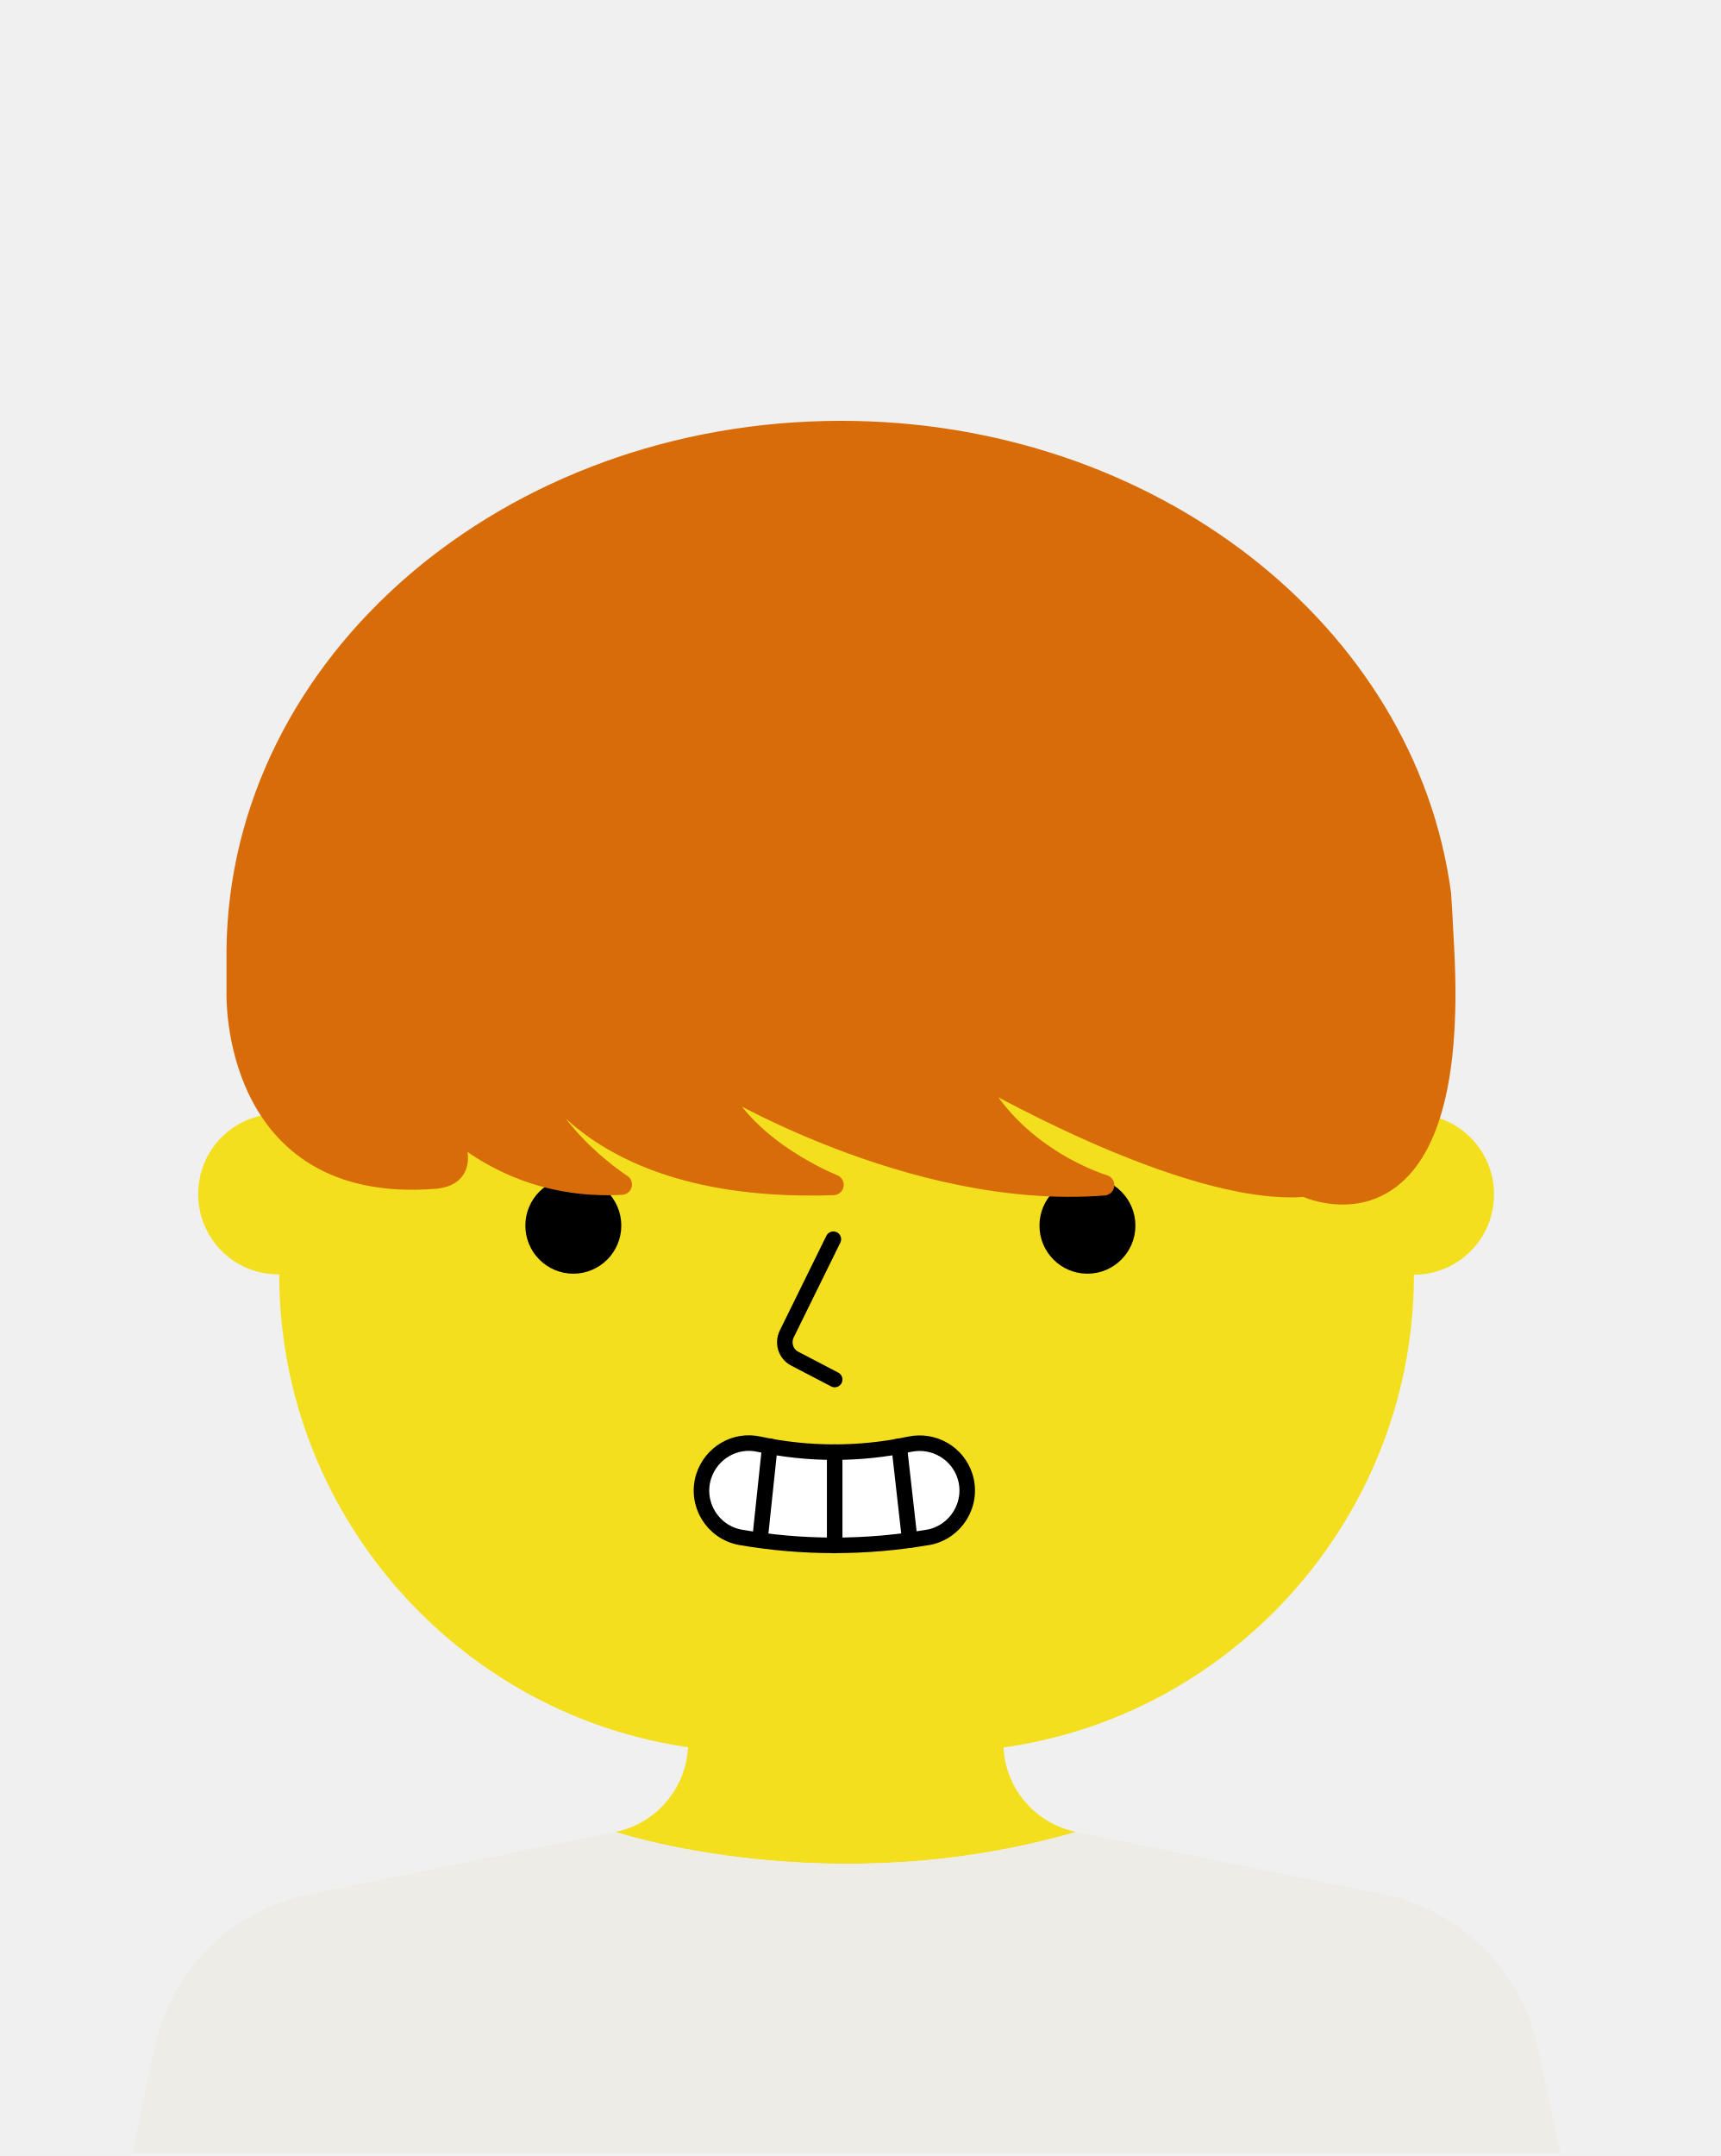
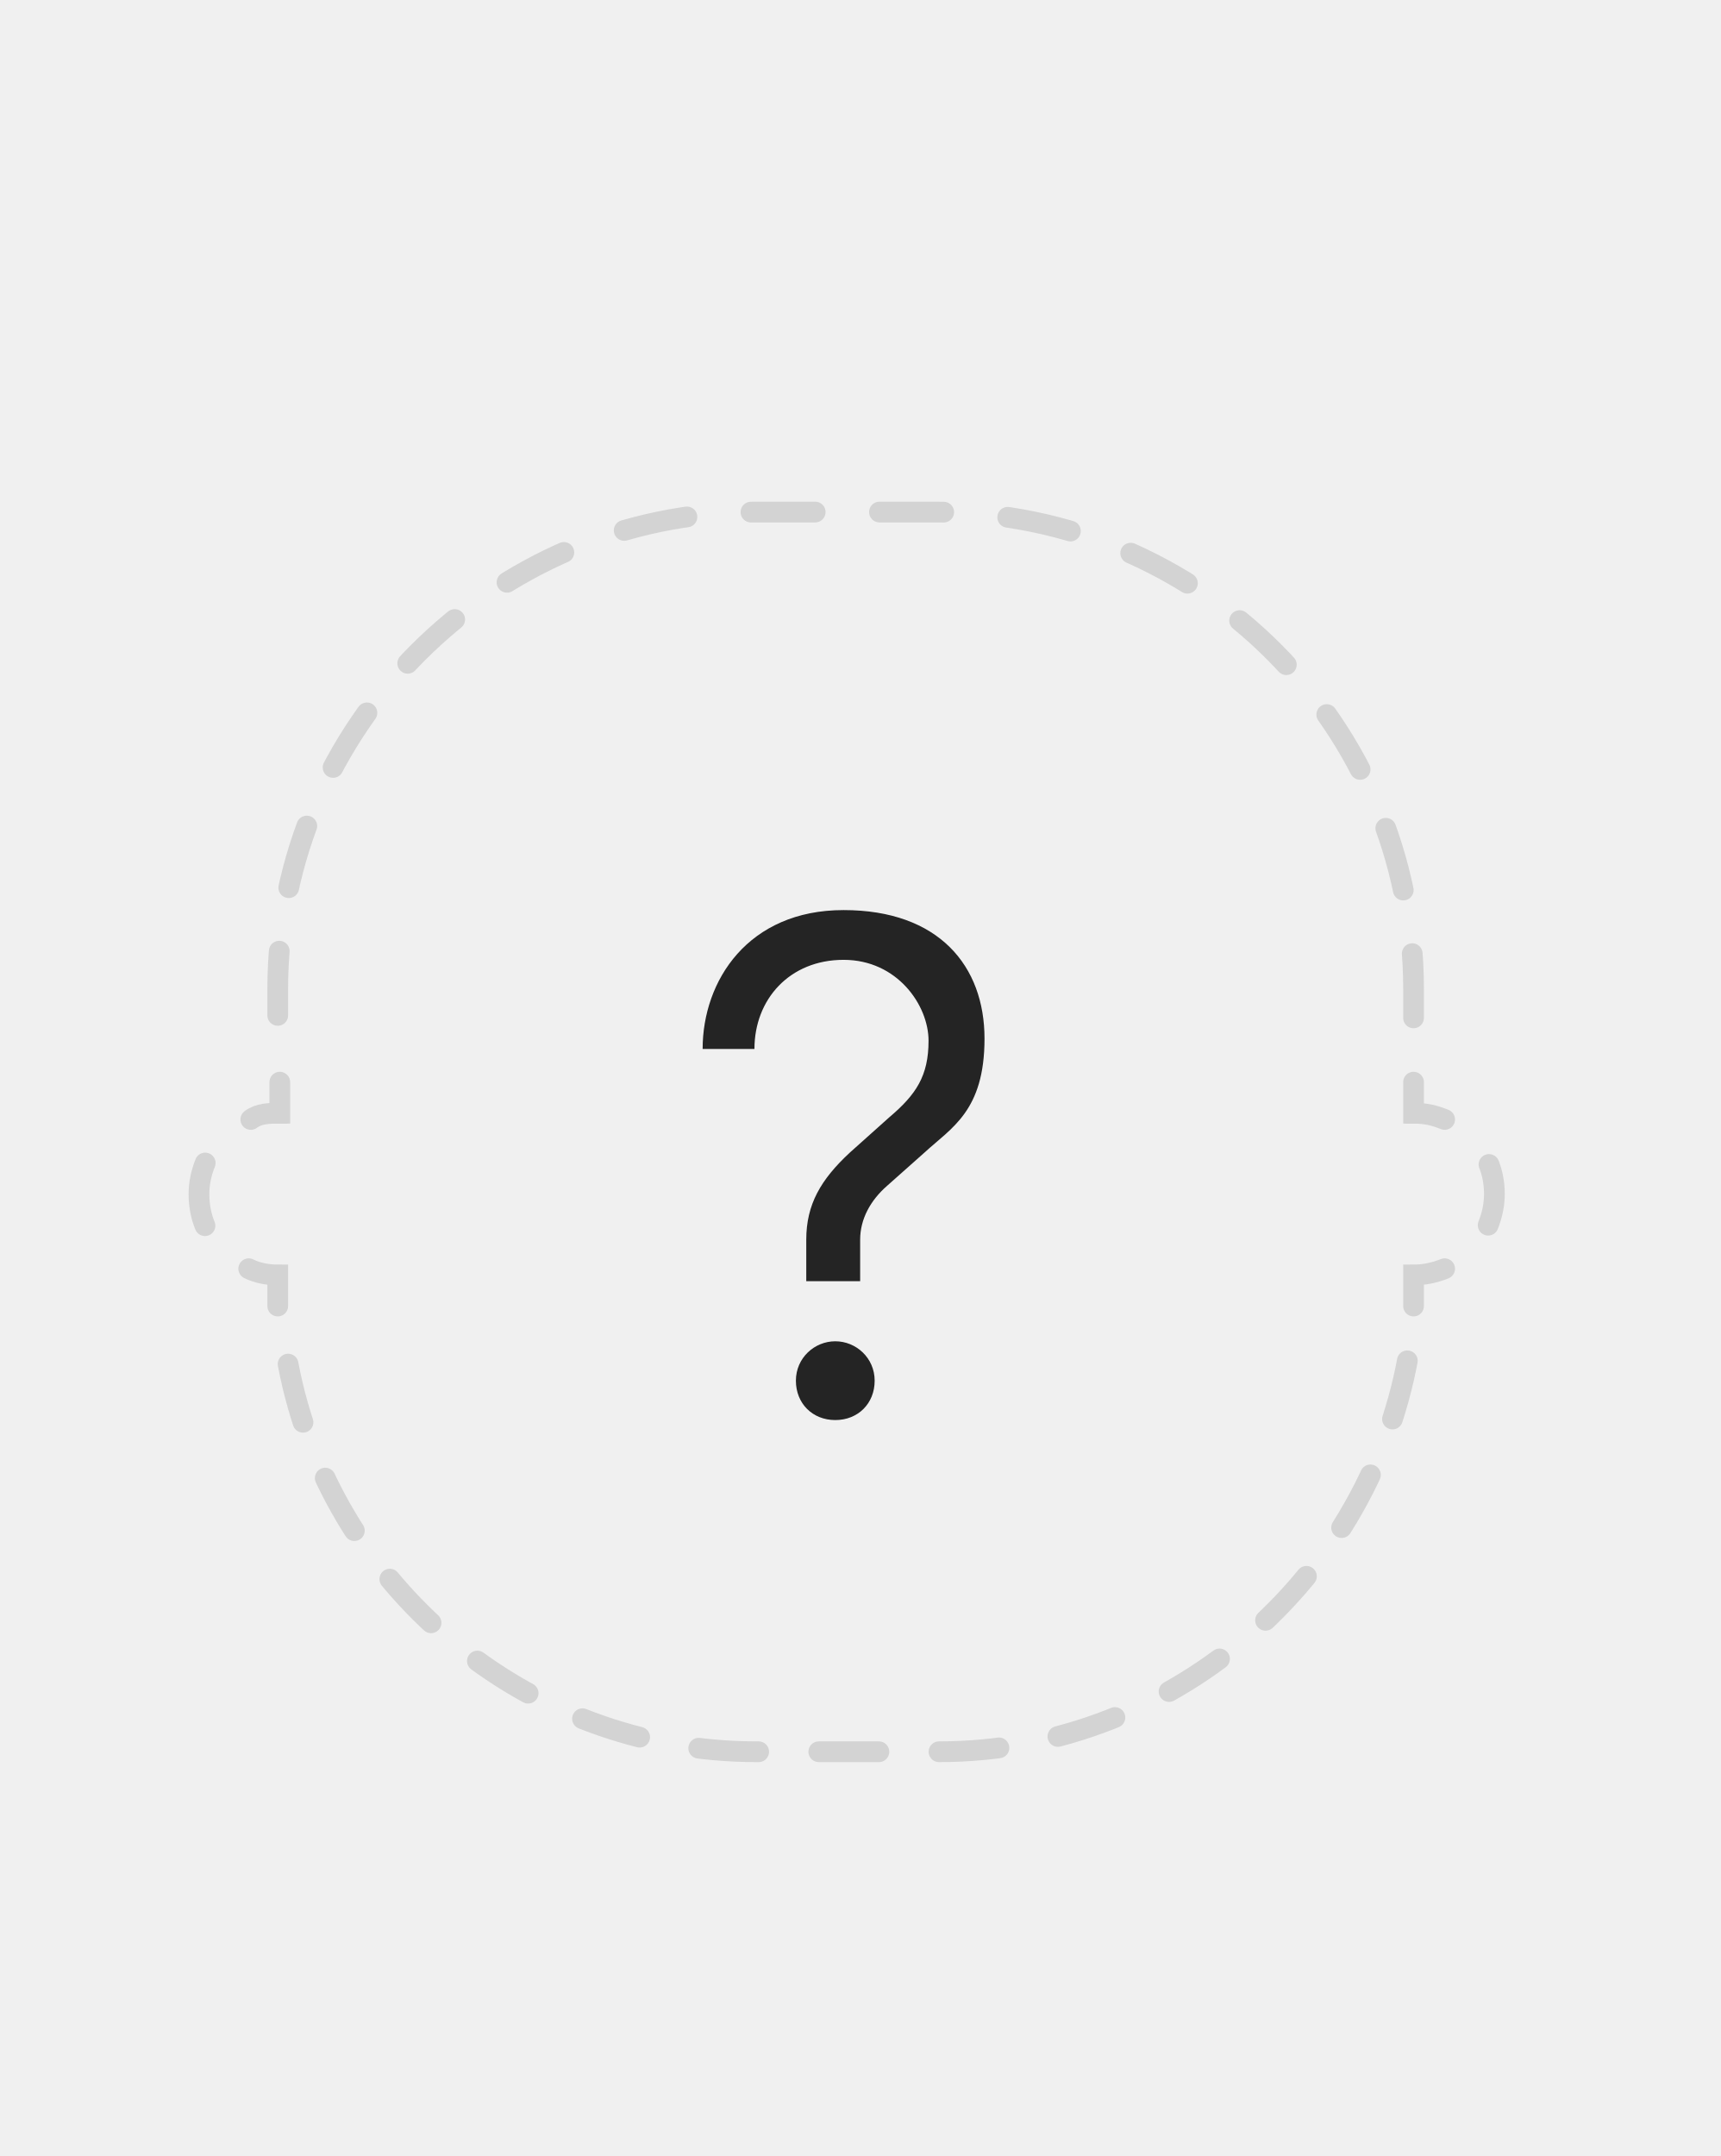
- <svg xmlns="http://www.w3.org/2000/svg" width="83" height="104" viewBox="0 0 83 104" fill="none">
-   <mask id="mask0_2430_2268" style="mask-type:alpha" maskUnits="userSpaceOnUse" x="0" y="0" width="83" height="104">
-     <rect width="83" height="104" fill="#D9D9D9" />
-   </mask>
-   <g mask="url(#mask0_2430_2268)">
-     <path d="M68.219 53.728V47.792C68.219 35.12 57.876 24.768 45.251 24.768H36.44C23.799 24.768 13.471 35.136 13.471 47.792V53.728C13.471 53.728 13.439 53.728 13.424 53.728C11.285 53.728 9.561 55.456 9.561 57.6C9.561 59.744 11.285 61.472 13.424 61.472C13.424 61.472 13.455 61.472 13.471 61.472C13.471 74.144 23.814 84.512 36.44 84.512H45.251C57.892 84.512 68.219 74.144 68.219 61.488C70.358 61.488 72.082 59.76 72.082 57.616C72.082 55.472 70.358 53.744 68.219 53.744V53.728Z" fill="#F4DF1E" />
-     <path d="M52.465 61.44C53.743 61.44 54.78 60.401 54.78 59.12C54.78 57.839 53.743 56.8 52.465 56.8C51.187 56.8 50.151 57.839 50.151 59.12C50.151 60.401 51.187 61.44 52.465 61.44Z" fill="black" />
-     <path d="M27.661 61.44C28.939 61.44 29.976 60.401 29.976 59.12C29.976 57.839 28.939 56.8 27.661 56.8C26.383 56.8 25.347 57.839 25.347 59.12C25.347 60.401 26.383 61.44 27.661 61.44Z" fill="black" />
-     <path d="M40.207 59.776L37.956 64.352C37.749 64.784 37.908 65.312 38.339 65.536L40.271 66.544" stroke="black" stroke-width="0.75" stroke-miterlimit="10" stroke-linecap="round" />
-     <path d="M69.512 43.12C67.836 30.56 55.53 20.8 40.574 20.8C24.564 20.8 11.572 31.984 11.428 45.824C11.428 46.528 11.428 47.216 11.428 47.888C11.428 47.888 11.109 57.616 20.957 56.848C22.506 56.72 22.234 55.456 21.436 54.048C23.304 55.744 26.097 57.344 29.991 57.136C29.991 57.136 25.379 54.208 25.347 50.24C25.347 50.24 27.31 57.584 40.207 57.152C40.207 57.152 35.738 55.392 34.477 52.08C34.477 52.08 43.942 57.904 53.263 57.168C53.263 57.168 48.73 55.84 46.831 51.616C46.831 51.616 57.174 57.712 62.968 57.232C62.968 57.232 70.502 60.832 69.656 45.664C69.608 44.864 69.576 44.016 69.512 43.12Z" fill="#D86C09" stroke="#D86C09" stroke-linecap="round" stroke-linejoin="round" />
-     <path d="M51.923 88.368C49.88 87.952 48.411 86.16 48.411 84.064V82.208H33.2V84.064C33.2 86.144 31.732 87.952 29.689 88.368C29.689 88.368 40.032 91.824 51.907 88.368H51.923Z" fill="#F4DF1E" />
-     <path d="M74.189 98.8C73.407 95.056 70.47 92.128 66.735 91.376L51.923 88.368L55.706 89.136C55.706 89.136 50.343 93.04 40.207 93.04C40.207 93.04 28.874 92.24 25.347 89.248L29.72 88.368L14.908 91.376C11.173 92.128 8.236 95.056 7.454 98.8L6.385 103.872H75.275L74.205 98.8H74.189Z" fill="#EDECE6" />
-     <path d="M40.207 93.04C50.343 93.04 55.706 89.136 55.706 89.136L51.923 88.368C40.047 91.824 29.704 88.368 29.704 88.368L25.331 89.248C28.874 92.24 40.191 93.04 40.191 93.04H40.207Z" fill="#EDECE6" />
-     <path d="M44.772 74.16C46.129 73.92 46.975 72.528 46.56 71.216C46.209 70.096 45.059 69.424 43.894 69.664C41.5 70.176 39.01 70.176 36.616 69.664C35.467 69.408 34.317 70.08 33.95 71.216C33.535 72.544 34.381 73.92 35.738 74.16C38.723 74.672 41.771 74.672 44.756 74.16H44.772Z" fill="white" stroke="black" stroke-width="0.75" stroke-miterlimit="10" stroke-linecap="round" />
-     <path d="M37.143 69.76L36.664 74.288" stroke="black" stroke-width="0.75" stroke-miterlimit="10" stroke-linecap="round" />
-     <path d="M40.271 70.048V74.544" stroke="black" stroke-width="0.75" stroke-miterlimit="10" stroke-linecap="round" />
-     <path d="M43.383 69.76L43.894 74.288" stroke="black" stroke-width="0.75" stroke-miterlimit="10" stroke-linecap="round" />
+ <svg xmlns="http://www.w3.org/2000/svg" id="Calque_1" version="1.1" viewBox="0 0 83 104">
+   <defs>
+     <style>
+       .st0 {
+         mask: url(#mask);
+       }
+ 
+       .st1, .st2, .st3, .st4, .st5 {
+         fill: none;
+         stroke: #cecece;
+         stroke-linecap: round;
+         stroke-miterlimit: 10;
+       }
+ 
+       .st6 {
+         fill: #d9d9d9;
+       }
+ 
+       .st2 {
+         stroke-dasharray: 3.1 3.1;
+       }
+ 
+       .st3 {
+         stroke-dasharray: 3.1 3.1;
+       }
+ 
+       .st4 {
+         stroke-dasharray: 3 3;
+       }
+ 
+       .st5 {
+         stroke-dasharray: 2.9 2.9;
+       }
+     </style>
+     <mask id="mask" x="0" y="0" width="83" height="104" maskUnits="userSpaceOnUse">
+       <g id="mask0_2430_2268">
+         <rect class="st6" width="83" height="104" />
+       </g>
+     </mask>
+   </defs>
+   <g class="st0">
+     <g>
+       <g>
+         <path class="st1" d="M13.5,52.2v1.5h0c-.5,0-1,0-1.4.3" />
+         <path class="st3" d="M9.9,56.1c-.2.5-.3,1-.3,1.5,0,1.1.4,2.1,1.2,2.8" />
+         <path class="st1" d="M12,61.2c.4.2.9.3,1.4.3h0c0,.5,0,1,0,1.5" />
+         <path class="st5" d="M13.9,65.8c2,10.6,11.4,18.7,22.6,18.7h8.8c11.6,0,21.3-8.8,22.8-20.1" />
+         <path class="st1" d="M68.2,63c0-.5,0-1,0-1.5.5,0,1-.1,1.5-.3" />
+         <path class="st4" d="M71.8,59.1c.2-.5.3-1,.3-1.5,0-1.1-.4-2-1.1-2.7" />
+         <path class="st1" d="M69.7,54c-.5-.2-.9-.3-1.5-.3h0v-1.5" />
+         <path class="st2" d="M68.2,49.1v-1.4c0-12.7-10.3-23-23-23h-8.8c-12.6,0-23,10.4-23,23v2.9" />
+       </g>
+       <path d="M38.9,59.8c0-1.7.7-2.9,2.1-4.2l1.9-1.7c1.3-1.1,1.9-2,1.9-3.7s-1.5-3.9-4.1-3.9-4.3,1.9-4.3,4.3h-2.5c0-3.3,2.2-6.7,6.8-6.7s6.8,2.7,6.8,6.2-1.6,4.3-2.9,5.5l-1.8,1.6c-.8.7-1.3,1.6-1.3,2.6v2h-2.6v-2ZM38.4,66.6c0-1.1.9-1.9,1.9-1.9s1.9.8,1.9,1.9-.8,1.9-1.9,1.9-1.9-.8-1.9-1.9Z" />
+     </g>
  </g>
</svg>
